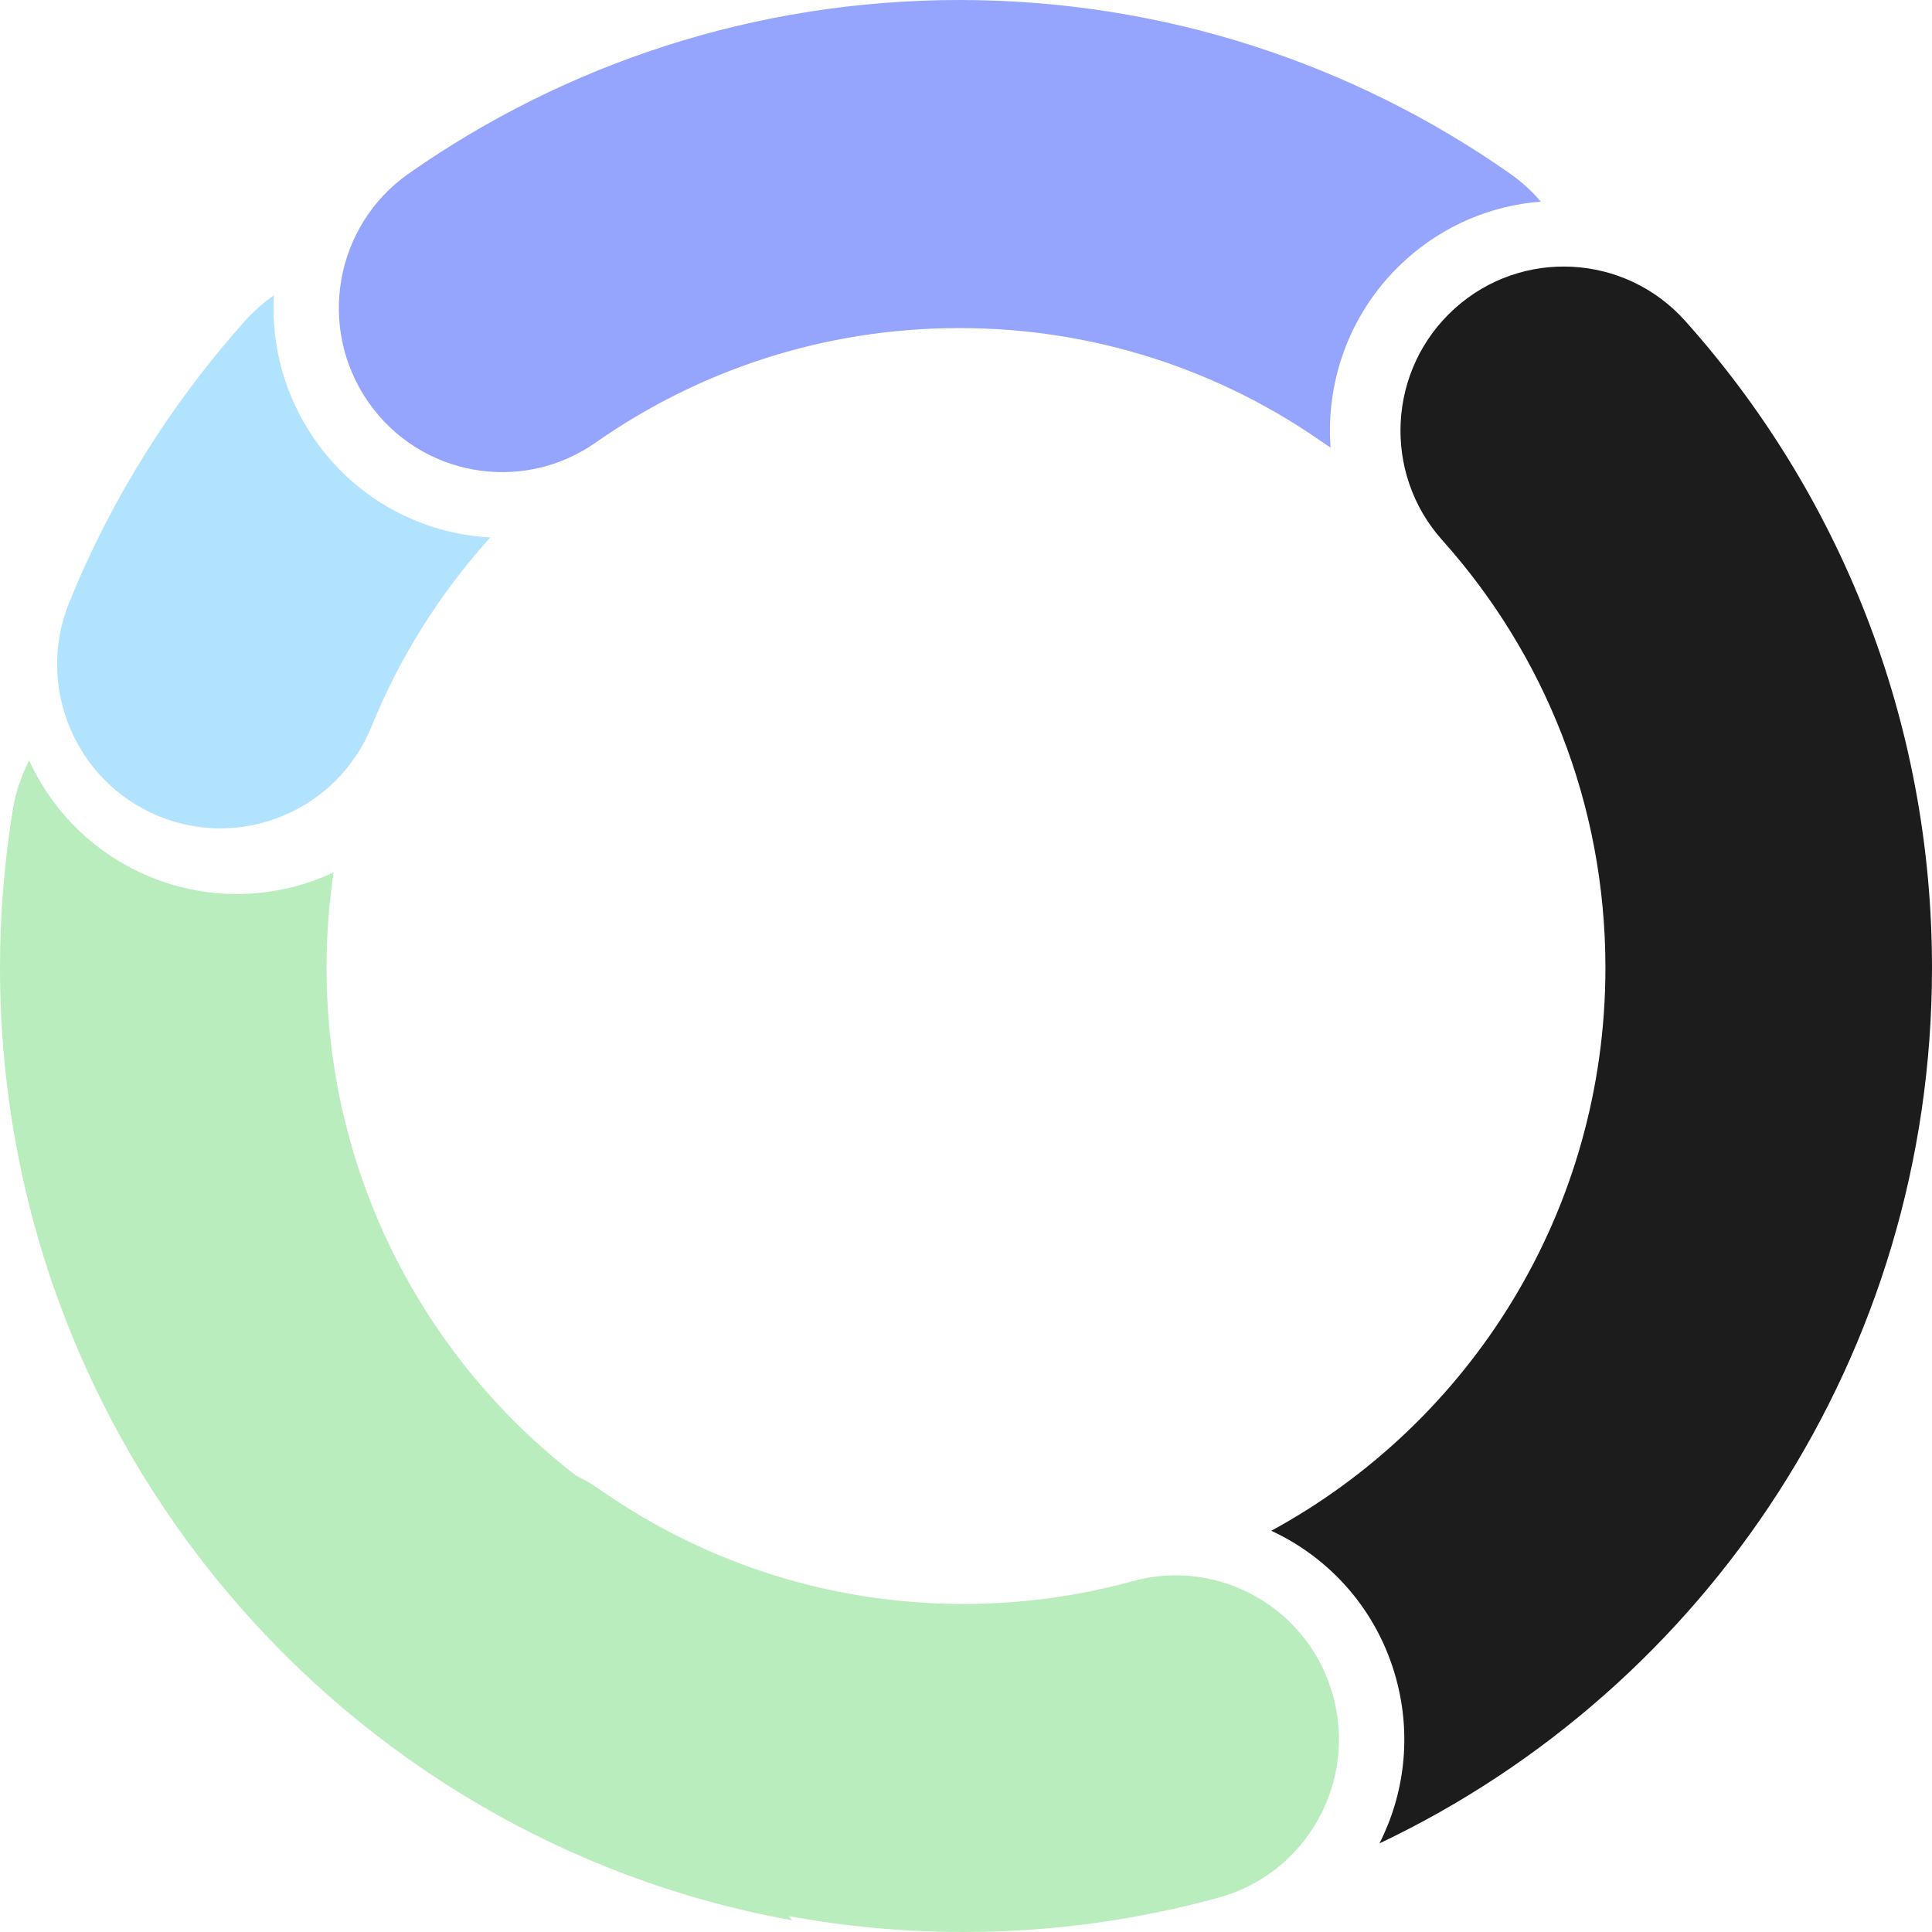
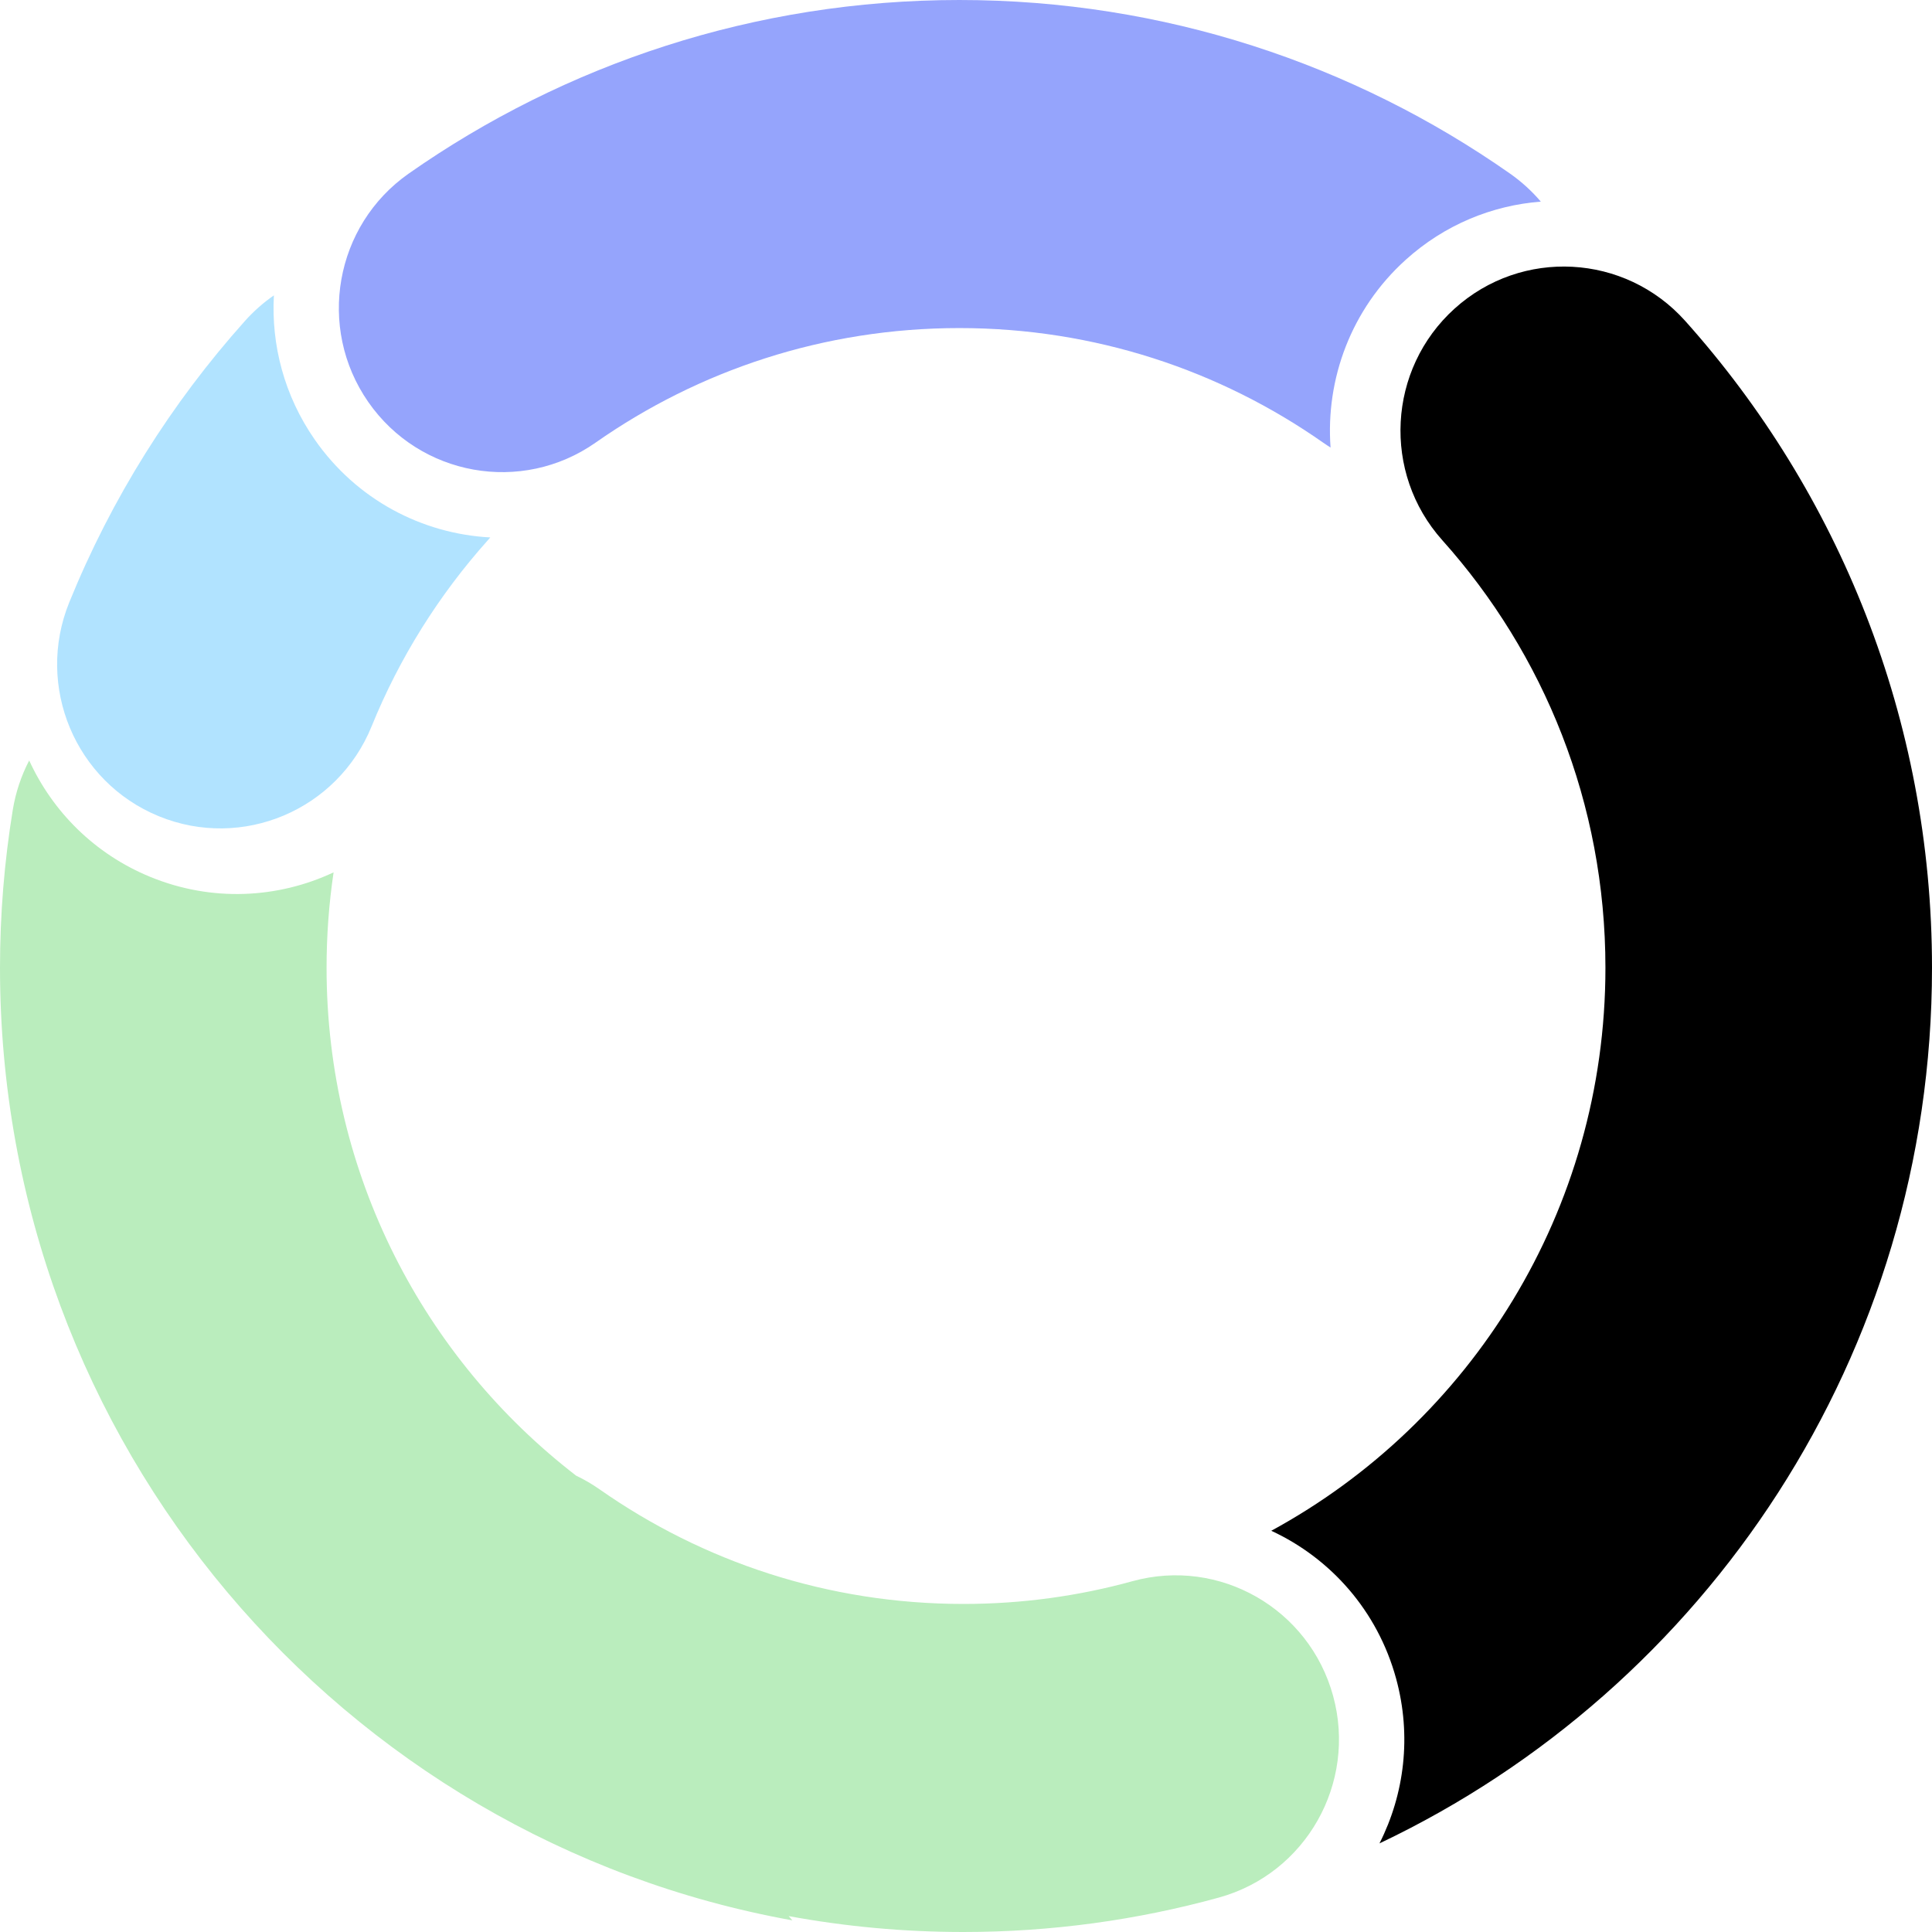
<svg xmlns="http://www.w3.org/2000/svg" width="120" height="120" viewBox="0 0 120 120" fill="none">
-   <path fill-rule="evenodd" clip-rule="evenodd" d="M104.67 19.932C100.925 15.748 94.512 15.406 90.347 19.168C86.182 22.93 85.841 29.372 89.586 33.556C95.892 40.601 99.716 49.895 99.716 60.111C99.716 75.22 91.321 88.36 78.961 95.079C82.633 96.78 85.561 100.036 86.715 104.261C87.689 107.824 87.227 111.443 85.682 114.496C105.965 104.874 120 84.139 120 60.111C120 44.672 114.193 30.572 104.67 19.932Z" fill="#1C1C1C" />
+   <path fill-rule="evenodd" clip-rule="evenodd" d="M104.67 19.932C100.925 15.748 94.512 15.406 90.347 19.168C86.182 22.93 85.841 29.372 89.586 33.556C95.892 40.601 99.716 49.895 99.716 60.111C99.716 75.22 91.321 88.36 78.961 95.079C82.633 96.78 85.561 100.036 86.715 104.261C87.689 107.824 87.227 111.443 85.682 114.496C105.965 104.874 120 84.139 120 60.111C120 44.672 114.193 30.572 104.67 19.932Z" fill="currentcolor" />
  <path d="M36.992 27.493C43.395 23.006 51.17 20.377 59.587 20.377C68.004 20.377 75.78 23.006 82.183 27.493C82.334 27.599 82.488 27.701 82.643 27.797C82.333 23.549 83.913 19.206 87.31 16.138C89.73 13.952 92.691 12.756 95.703 12.523C95.153 11.877 94.513 11.289 93.787 10.78C84.091 3.986 72.287 0 59.587 0C46.887 0 35.084 3.986 25.387 10.78C20.793 13.999 19.667 20.35 22.871 24.965C26.076 29.58 32.398 30.712 36.992 27.493Z" fill="#95A4FC" />
  <path fill-rule="evenodd" clip-rule="evenodd" d="M17.012 18.346C16.367 18.793 15.763 19.322 15.217 19.932C10.647 25.038 6.931 30.94 4.302 37.413C2.186 42.623 4.675 48.57 9.861 50.696C15.047 52.822 20.967 50.321 23.083 45.111C24.816 40.845 27.271 36.941 30.3 33.556C30.352 33.498 30.403 33.44 30.453 33.381C26.23 33.158 22.151 31.05 19.544 27.297C17.654 24.575 16.84 21.421 17.012 18.346Z" fill="#B1E3FF" />
  <path fill-rule="evenodd" clip-rule="evenodd" d="M1.813 47.235C3.266 50.404 5.873 53.047 9.343 54.469C13.159 56.033 17.259 55.808 20.72 54.184C20.433 56.112 20.284 58.091 20.284 60.111C20.284 72.964 26.36 84.392 35.783 91.655C36.284 91.894 36.773 92.178 37.243 92.507C43.645 96.994 51.421 99.624 59.838 99.624C63.487 99.624 67.006 99.13 70.338 98.211C75.74 96.722 81.32 99.913 82.803 105.339C84.286 110.765 81.109 116.371 75.707 117.861C70.642 119.257 65.318 120 59.838 120C56.135 120 52.508 119.661 48.988 119.013C49.063 119.102 49.139 119.19 49.216 119.277C21.235 114.241 0 89.667 0 60.111C0 56.78 0.271 53.505 0.793 50.309C0.973 49.206 1.324 48.174 1.813 47.235Z" fill="#BAEDBD" />
</svg>
